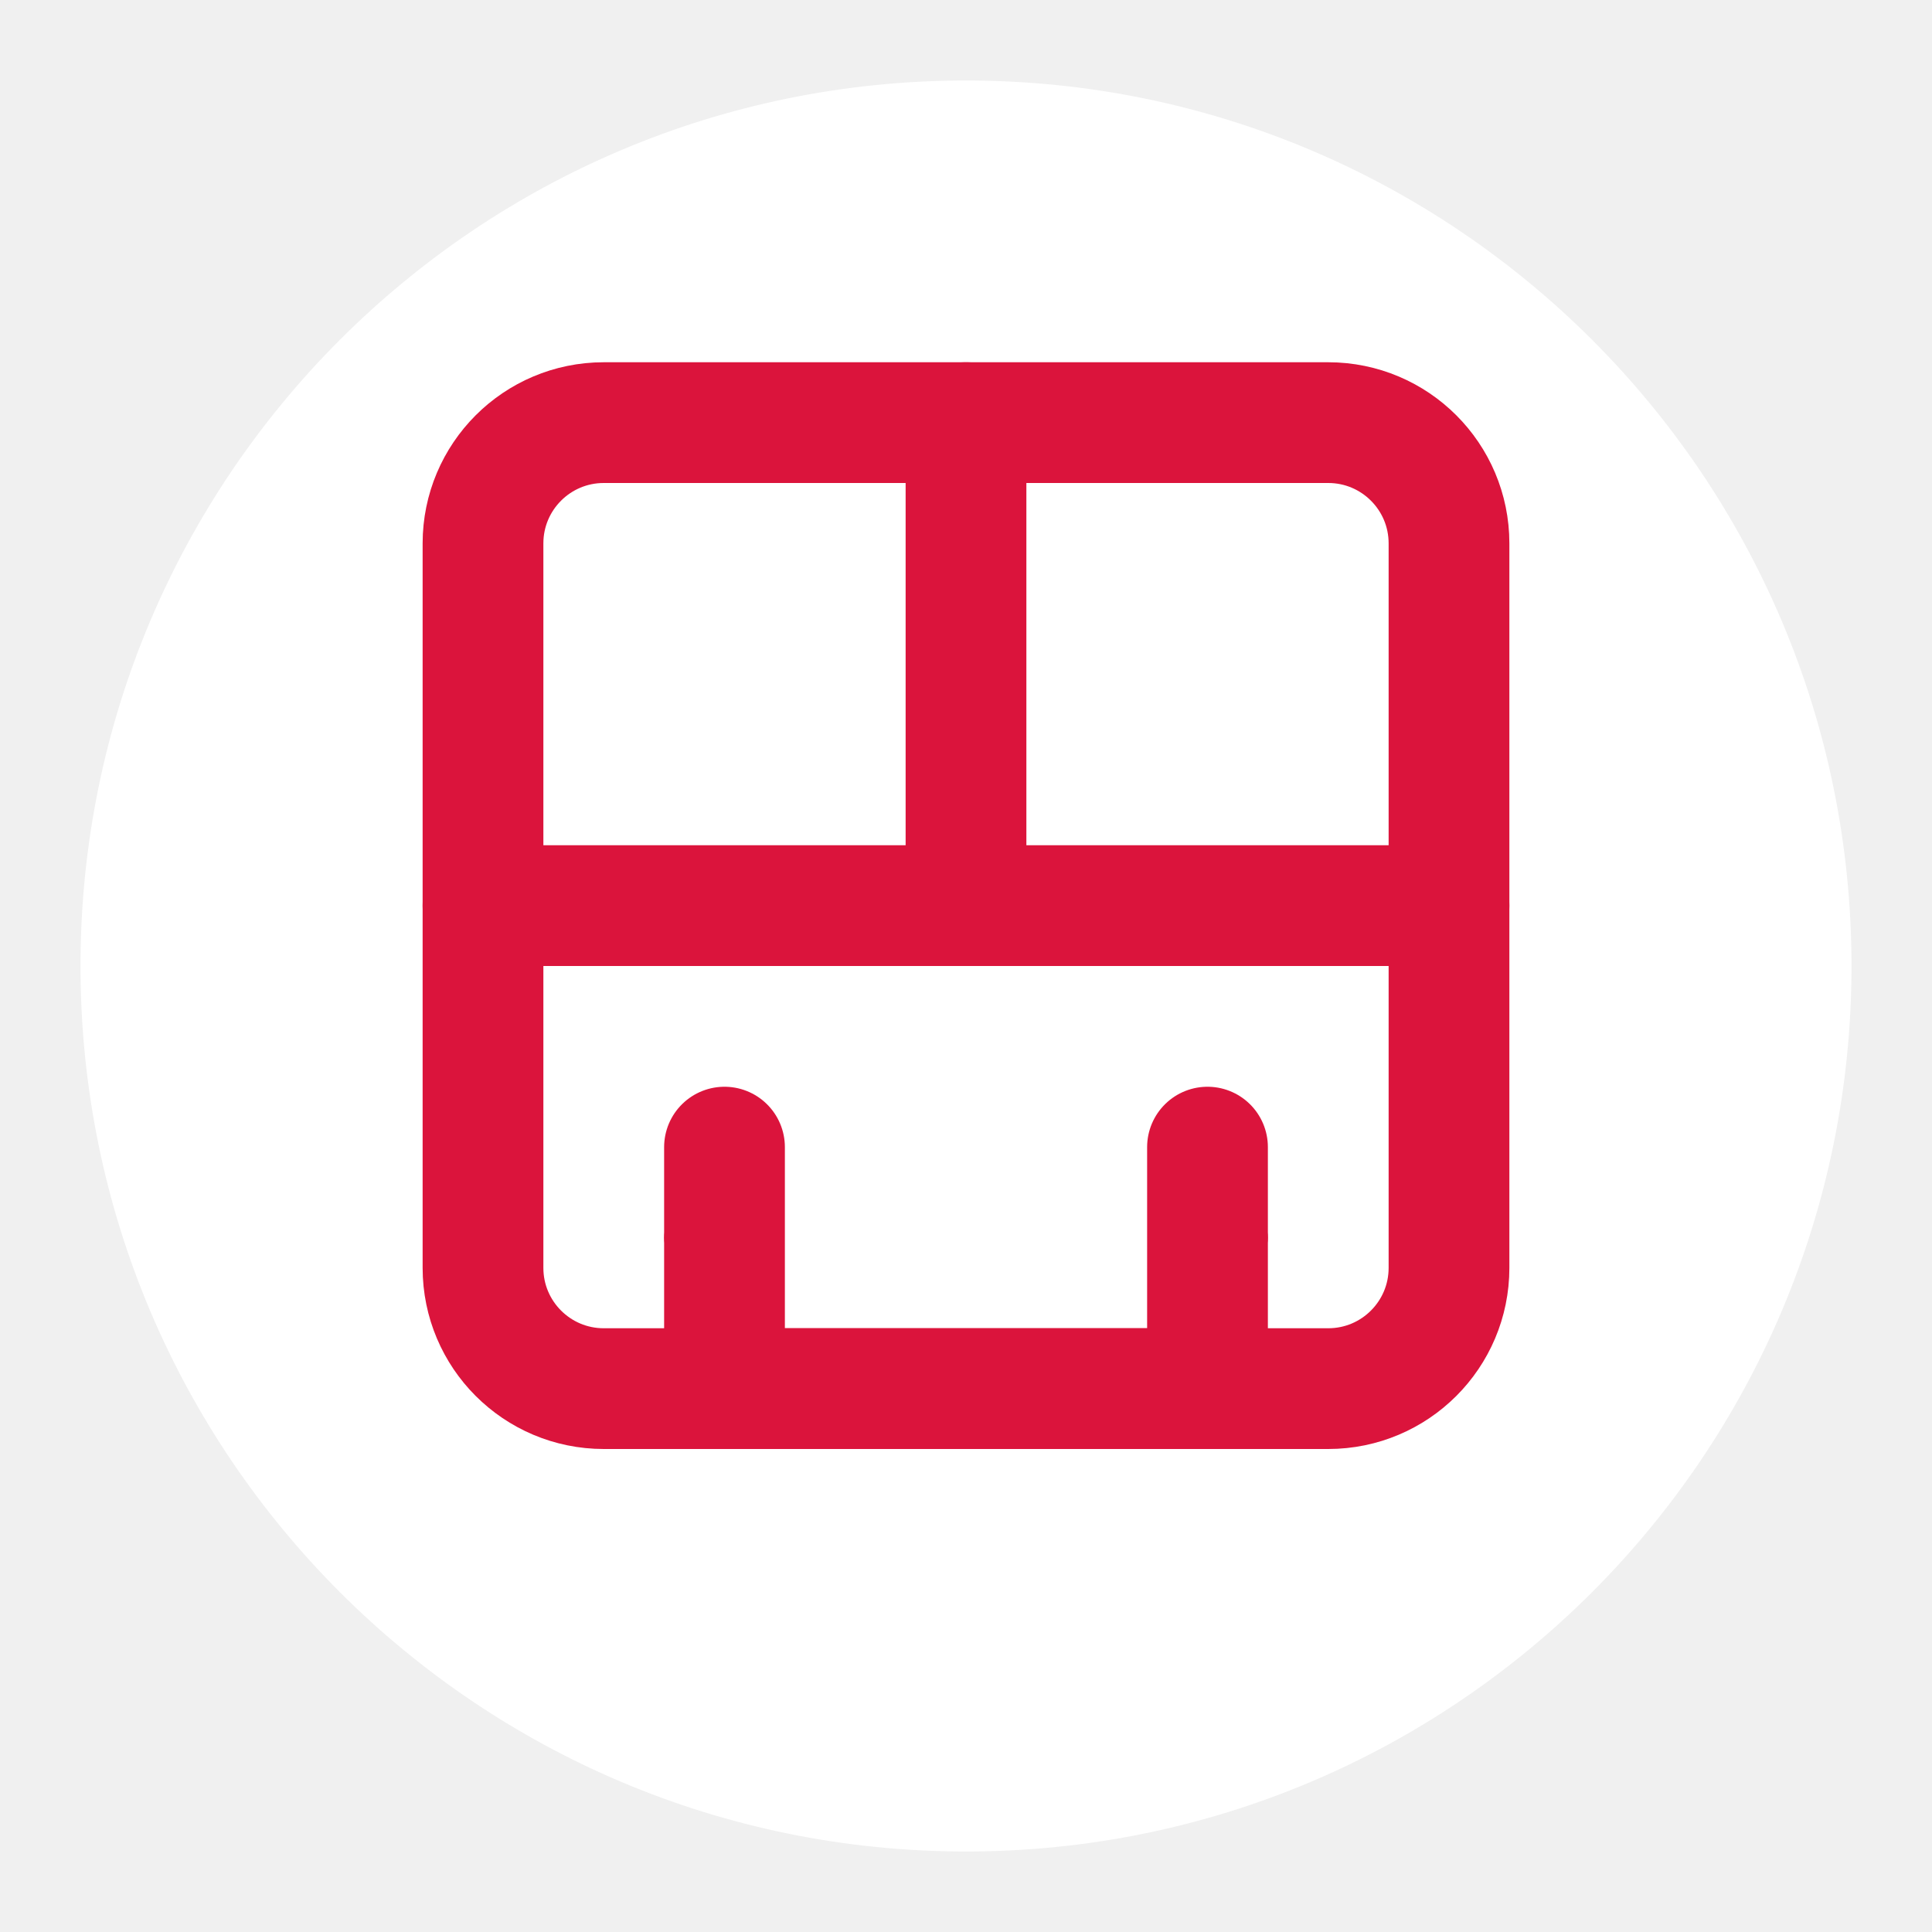
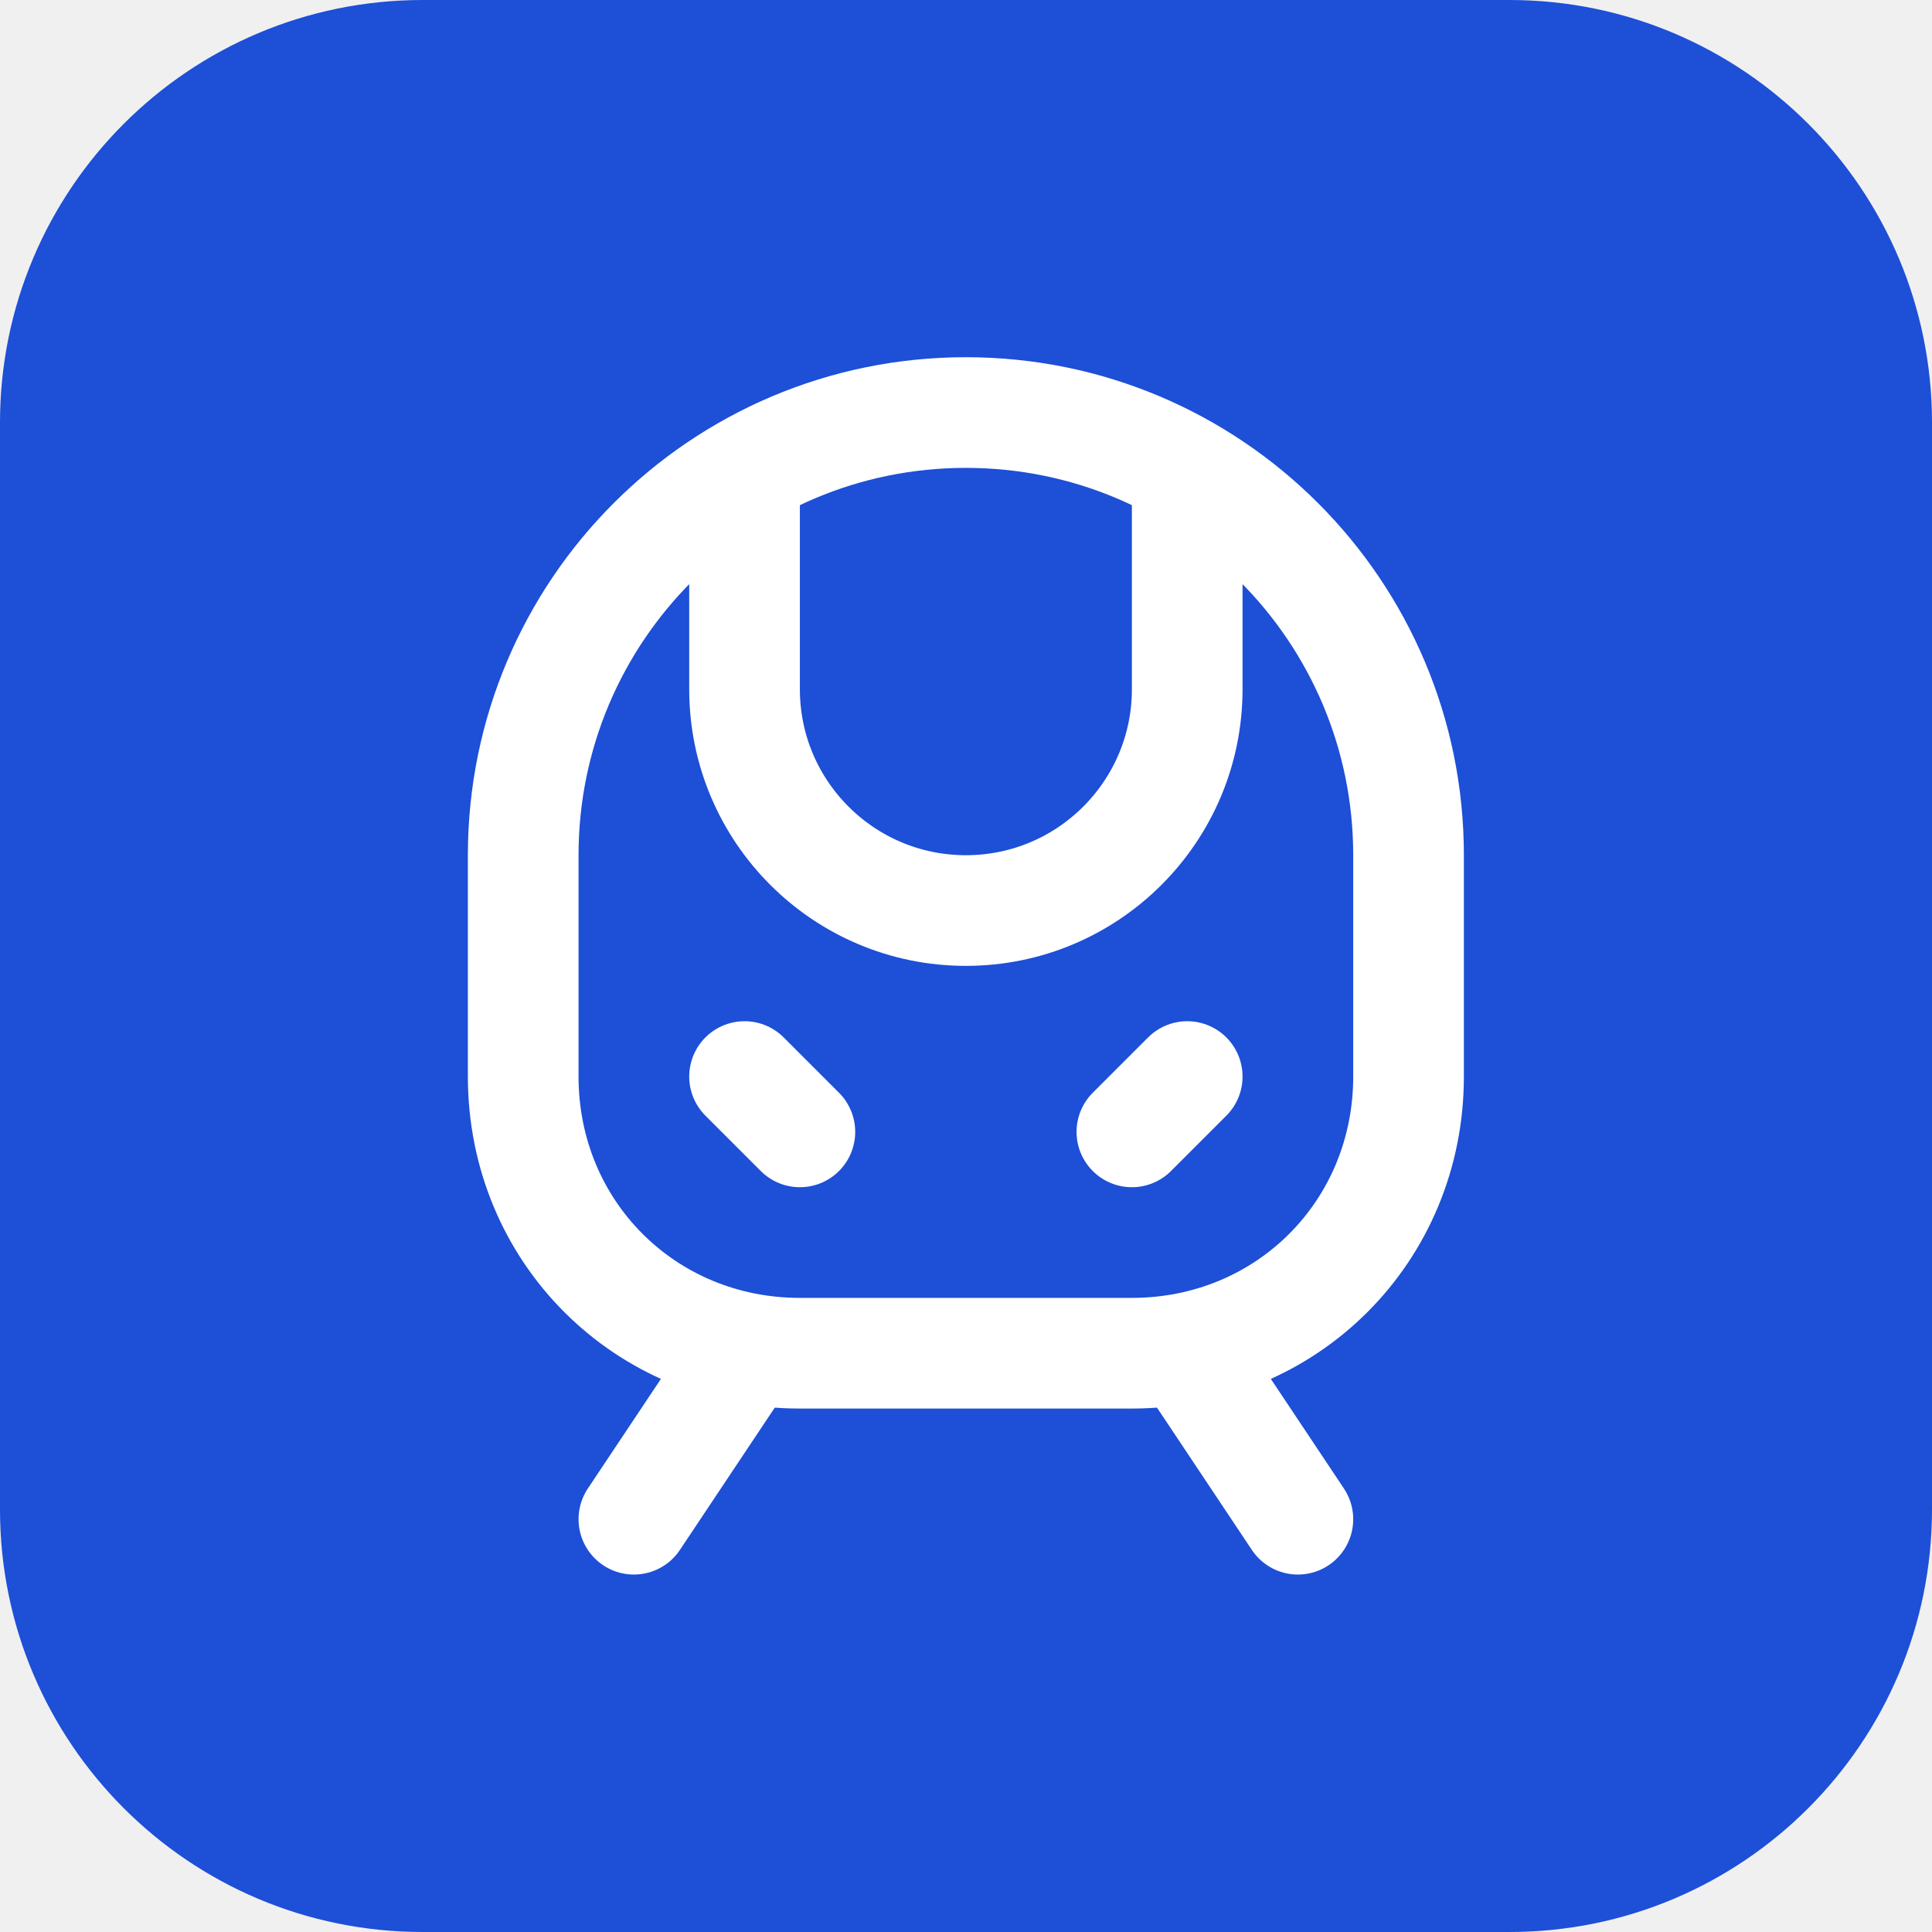
- <svg xmlns="http://www.w3.org/2000/svg" width="32" height="32" viewBox="0 0 24 24">
-   <circle cx="12" cy="12" r="11" fill="#FFFFFF" />
-   <g stroke="hsl(348 83% 47%)" stroke-width="2" stroke-linecap="round" stroke-linejoin="round" fill="none" transform="translate(12, 12) scale(0.75) translate(-12, -12)">
-     <rect width="16" height="16" x="4" y="3" rx="2" />
-     <path d="M4 11h16" />
-     <path d="M12 3v8" />
-     <path d="M8 19h8" />
-     <path d="M8 15v4" />
-     <path d="M16 15v4" />
-     <circle cx="7.5" cy="16.5" r=".5" fill="hsl(348 83% 47%)" stroke="none" />
-     <circle cx="16.5" cy="16.5" r=".5" fill="hsl(348 83% 47%)" stroke="none" />
+ <svg xmlns="http://www.w3.org/2000/svg" viewBox="0 0 64 64">
+   <rect width="64" height="64" rx="14" fill="#1d4fd7" />
+   <g transform="translate(10 10) scale(1.833)">
+     <g fill="none" stroke="#ffffff" stroke-width="2" stroke-linecap="round" stroke-linejoin="round">
+       <path d="M8 3.1V7a4 4 0 0 0 8 0V3.1" />
+       <path d="m9 15-1-1" />
+       <path d="m15 15 1-1" />
+       <path d="M9 19c-2.8 0-5-2.2-5-5v-4a8 8 0 0 1 16 0v4c0 2.8-2.2 5-5 5Z" />
+       <path d="m8 19-2 3" />
+       <path d="m16 19 2 3" />
+     </g>
  </g>
</svg>
